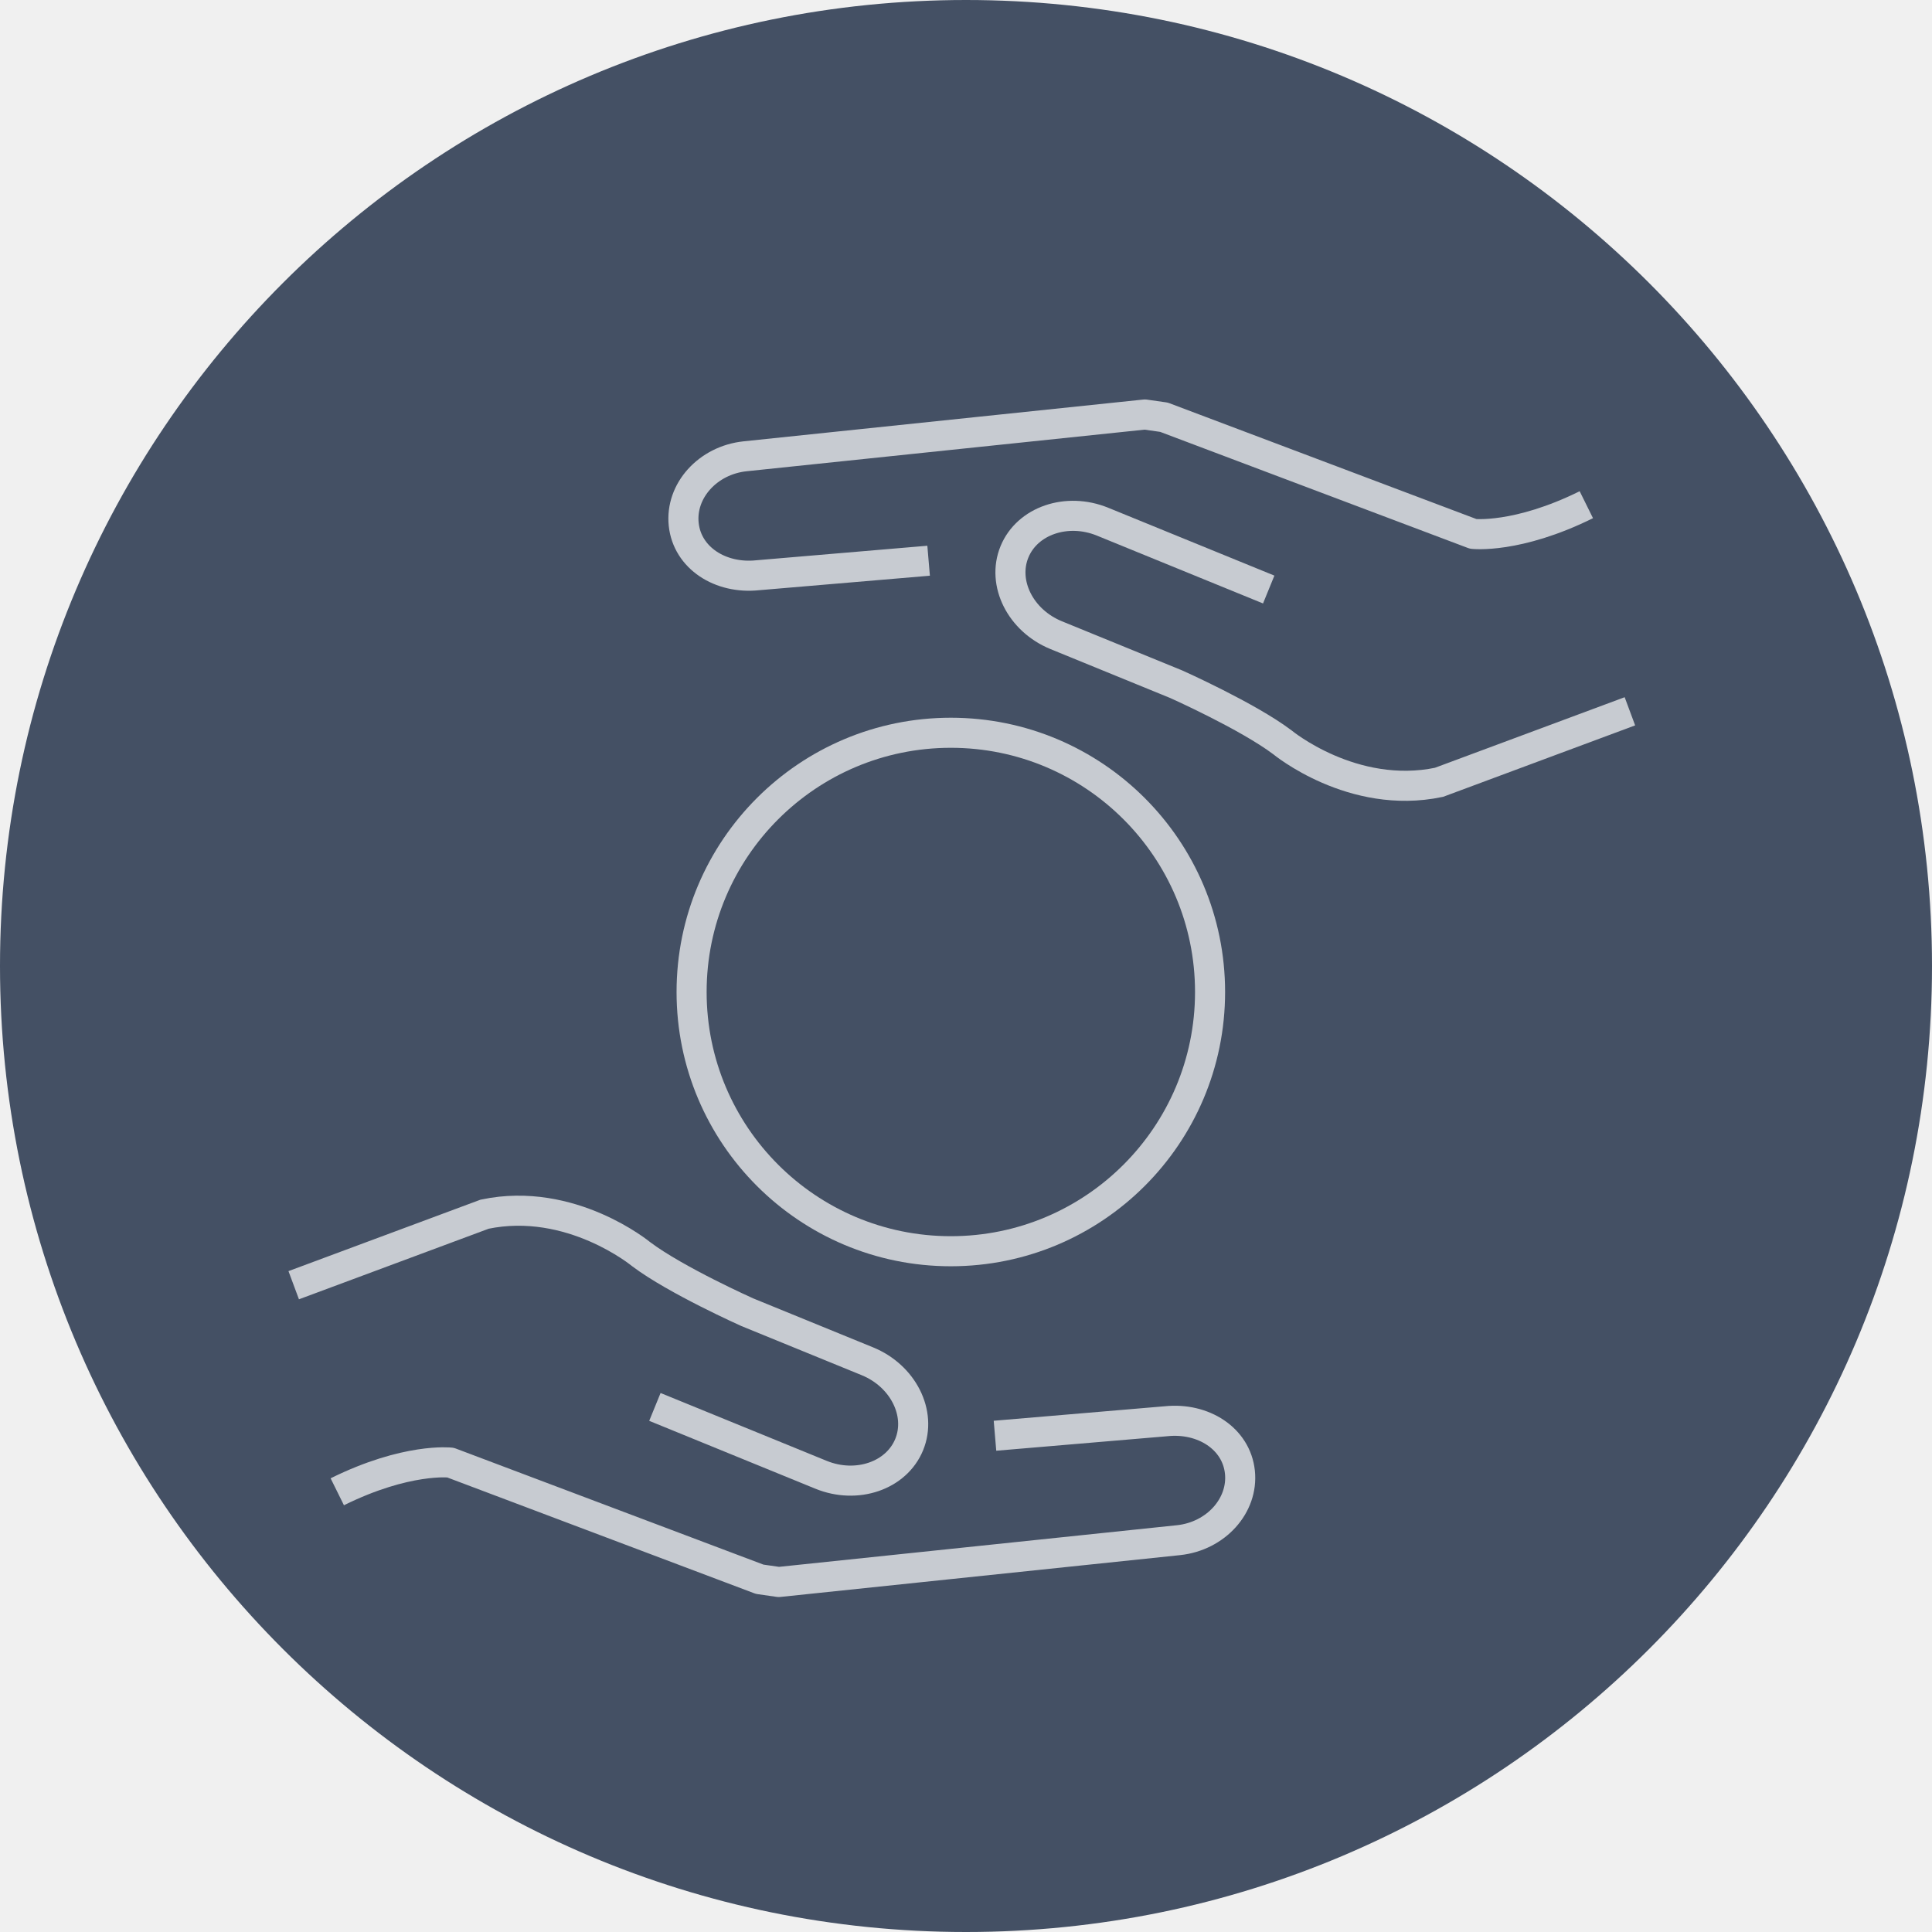
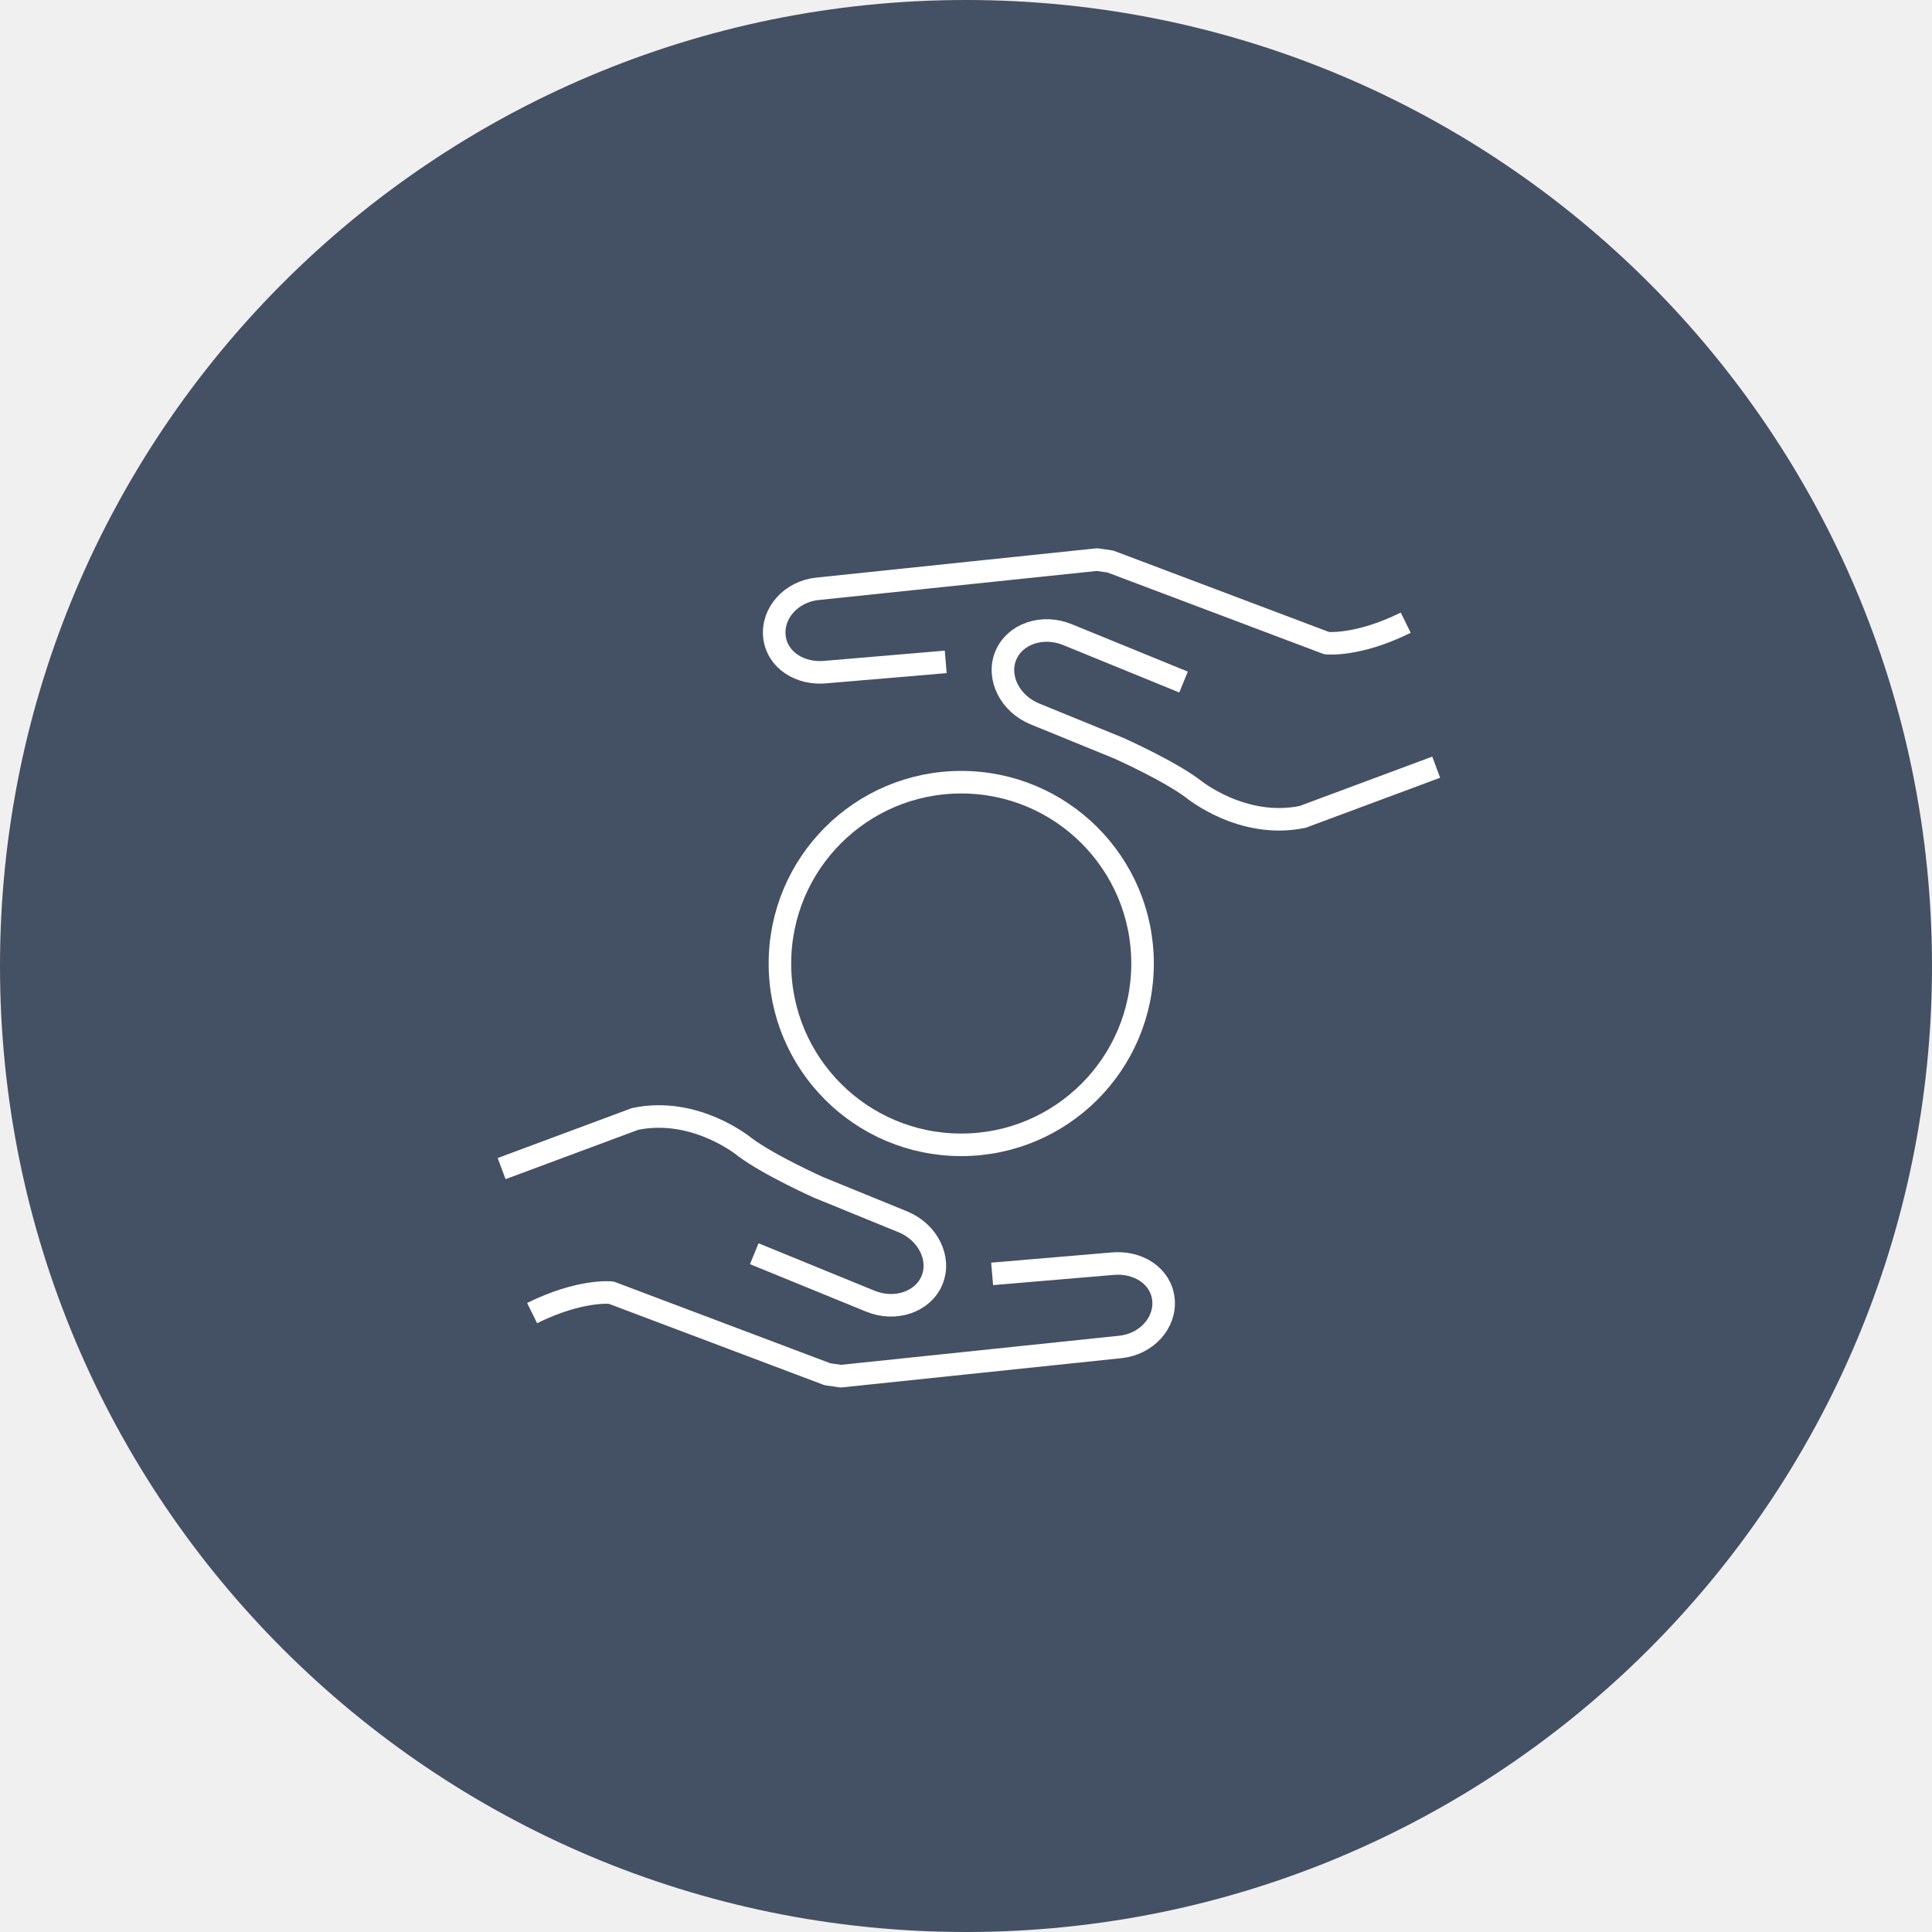
<svg xmlns="http://www.w3.org/2000/svg" width="257" height="257" viewBox="0 0 257 257">
  <defs>
    <clipPath id="clip-path">
-       <rect id="Rectangle_487" data-name="Rectangle 487" width="179.892" height="161.461" fill="none" stroke="#fff" stroke-width="4" />
+       <rect id="Rectangle_487" data-name="Rectangle 487" width="125.822" height="112.93" fill="none" stroke="#fff" stroke-width="3" />
    </clipPath>
  </defs>
-   <g id="Group_304" data-name="Group 304" transform="translate(-592 -4596)">
+   <g id="Group_309" data-name="Group 309" transform="translate(-592 -4596)">
    <circle id="Ellipse_6" data-name="Ellipse 6" cx="128.5" cy="128.5" r="128.5" transform="translate(592 4596)" fill="#445064" />
-     <g id="Group_281" data-name="Group 281" transform="translate(629.996 4648.059)" opacity="0.7">
+     <g id="Group_281" data-name="Group 281" transform="translate(657.977 4668.286)">
      <g id="Group_263" data-name="Group 263" transform="translate(0 0)" clip-path="url(#clip-path)">
-         <circle id="Ellipse_3" data-name="Ellipse 3" cx="34.484" cy="34.484" r="34.484" transform="translate(54.002 45.415)" fill="none" stroke="#fff" stroke-width="4" />
-         <path id="Path_726" data-name="Path 726" d="M54.1,20.7,31.357,22.632c-4.951.522-9.362-2.3-9.835-6.764s3.209-8.537,8.16-9.059L82.866,1.25l2.539.362,41.137,15.52s5.84.675,15.05-3.884" transform="translate(31.431 1.83)" fill="none" stroke="#fff" stroke-linejoin="round" stroke-width="4" />
-         <path id="Path_727" data-name="Path 727" d="M121.546,32.722l-25.4,9.449c-11.5,2.4-20.831-5.328-20.831-5.328-4.618-3.478-14.109-7.717-14.109-7.717L45.238,22.6c-4.759-1.943-7.261-6.929-5.562-11.082S46.652,5.561,51.4,7.5l22.1,9.025" transform="translate(57.272 9.837)" fill="none" stroke="#fff" stroke-width="4" />
-         <path id="Path_728" data-name="Path 728" d="M90.279,57.585l22.745-1.929c4.951-.522,9.362,2.3,9.835,6.761s-3.209,8.535-8.165,9.059L61.515,77.039l-2.539-.365L17.839,61.155S12,60.482,2.789,65.039" transform="translate(4.081 81.343)" fill="none" stroke="#fff" stroke-linejoin="round" stroke-width="4" />
-         <path id="Path_729" data-name="Path 729" d="M.436,54.16l25.4-9.449c11.5-2.4,20.826,5.328,20.826,5.328,4.618,3.475,14.114,7.715,14.114,7.715l15.966,6.522c4.759,1.943,7.266,6.931,5.567,11.082s-6.976,5.961-11.732,4.017L48.482,70.35" transform="translate(0.638 64.743)" fill="none" stroke="#fff" stroke-width="4" />
+         <circle id="Ellipse_3" data-name="Ellipse 3" cx="24.119" cy="24.119" r="24.119" transform="translate(37.771 31.764)" fill="none" stroke="#fff" stroke-miterlimit="10" stroke-width="3" />
+         <path id="Path_726" data-name="Path 726" d="M44.3,14.855,28.389,16.205c-3.463.365-6.548-1.609-6.879-4.731S23.754,5.5,27.217,5.138l37.2-3.888,1.776.253L94.964,12.359s4.085.472,10.526-2.717" transform="translate(15.527 0.904)" fill="none" stroke="#fff" stroke-linejoin="round" stroke-width="3" />
+         <path id="Path_727" data-name="Path 727" d="M96.778,24.907,79.015,31.516c-8.044,1.676-14.57-3.726-14.57-3.726-3.23-2.433-9.868-5.4-9.868-5.4L43.406,17.828c-3.328-1.359-5.079-4.846-3.89-7.751s4.879-4.167,8.2-2.808l15.455,6.312" transform="translate(28.292 4.86)" fill="none" stroke="#fff" stroke-miterlimit="10" stroke-width="3" />
+         <path id="Path_728" data-name="Path 728" d="M63.982,56.987,79.89,55.638c3.463-.365,6.548,1.607,6.879,4.729s-2.245,5.969-5.711,6.336l-37.195,3.89-1.776-.255L13.315,59.483S9.23,59.013,2.789,62.2" transform="translate(2.016 40.184)" fill="none" stroke="#fff" stroke-linejoin="round" stroke-width="3" />
+         <path id="Path_729" data-name="Path 729" d="M.436,51.181,18.2,44.573C26.243,42.895,32.766,48.3,32.766,48.3c3.23,2.431,9.872,5.4,9.872,5.4L53.8,58.257c3.328,1.359,5.082,4.848,3.893,7.751s-4.879,4.169-8.206,2.81L34.041,62.505" transform="translate(0.315 31.983)" fill="none" stroke="#fff" stroke-miterlimit="10" stroke-width="3" />
      </g>
    </g>
  </g>
</svg>
